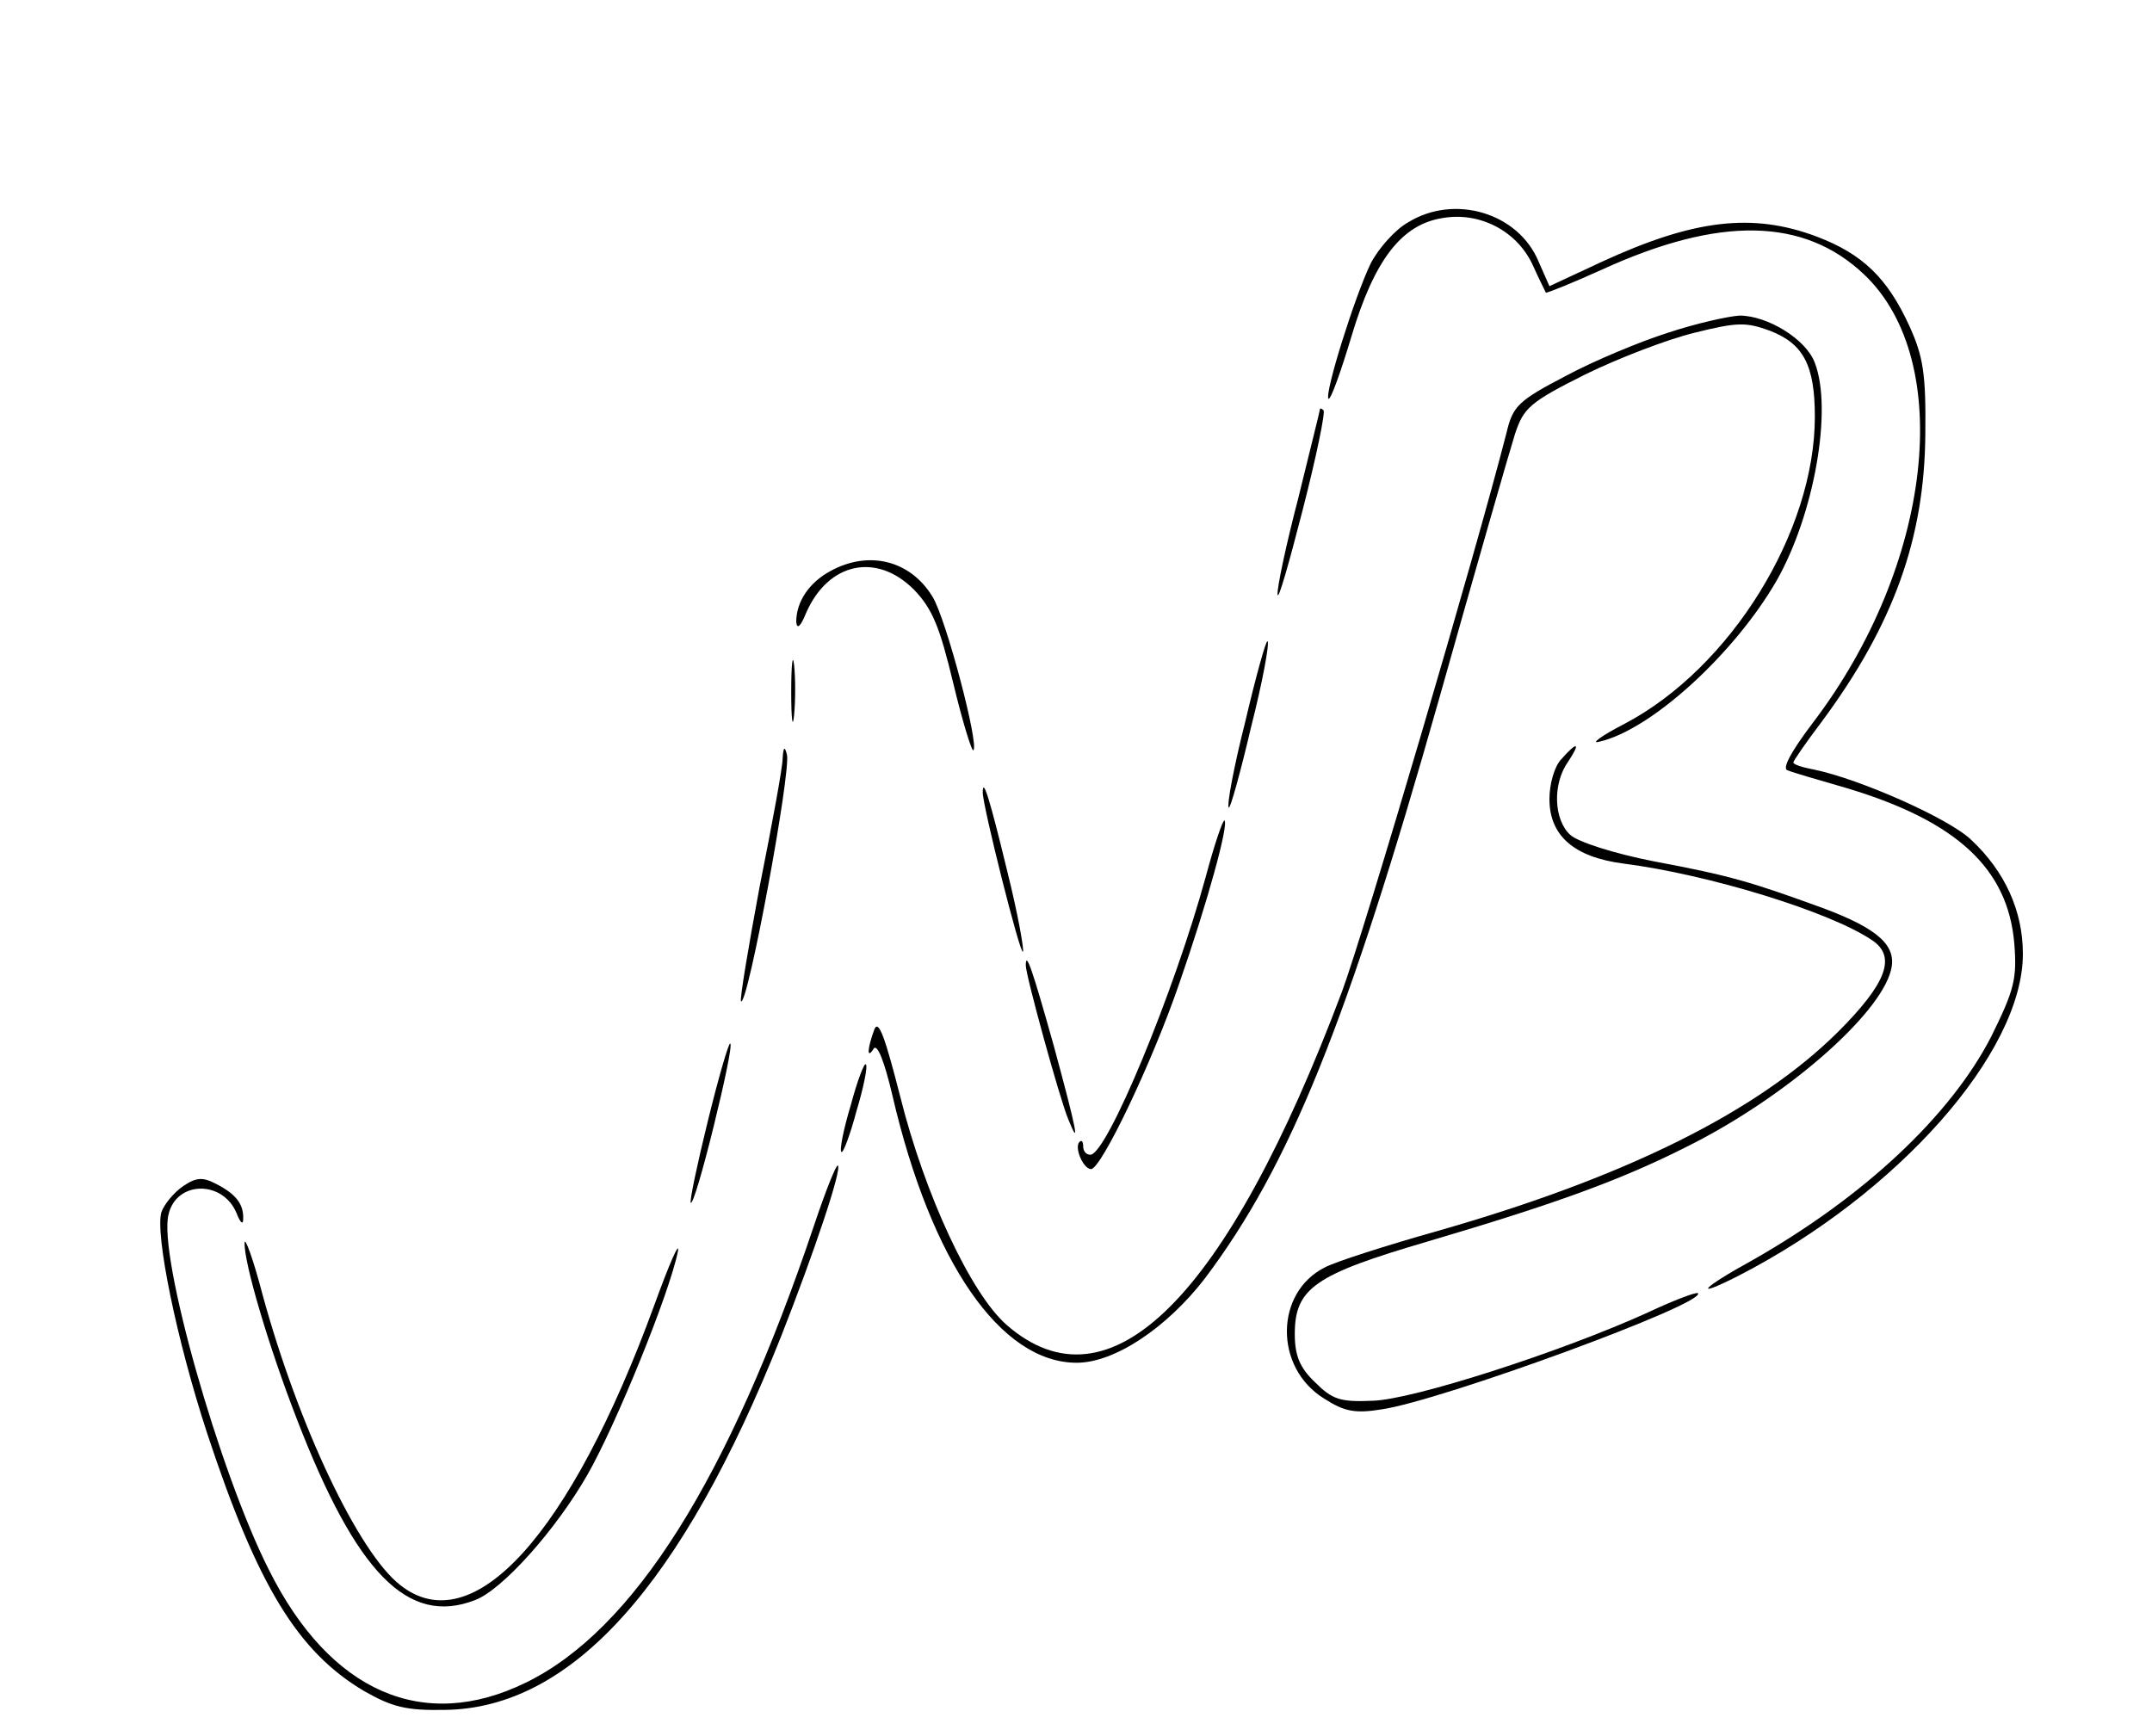
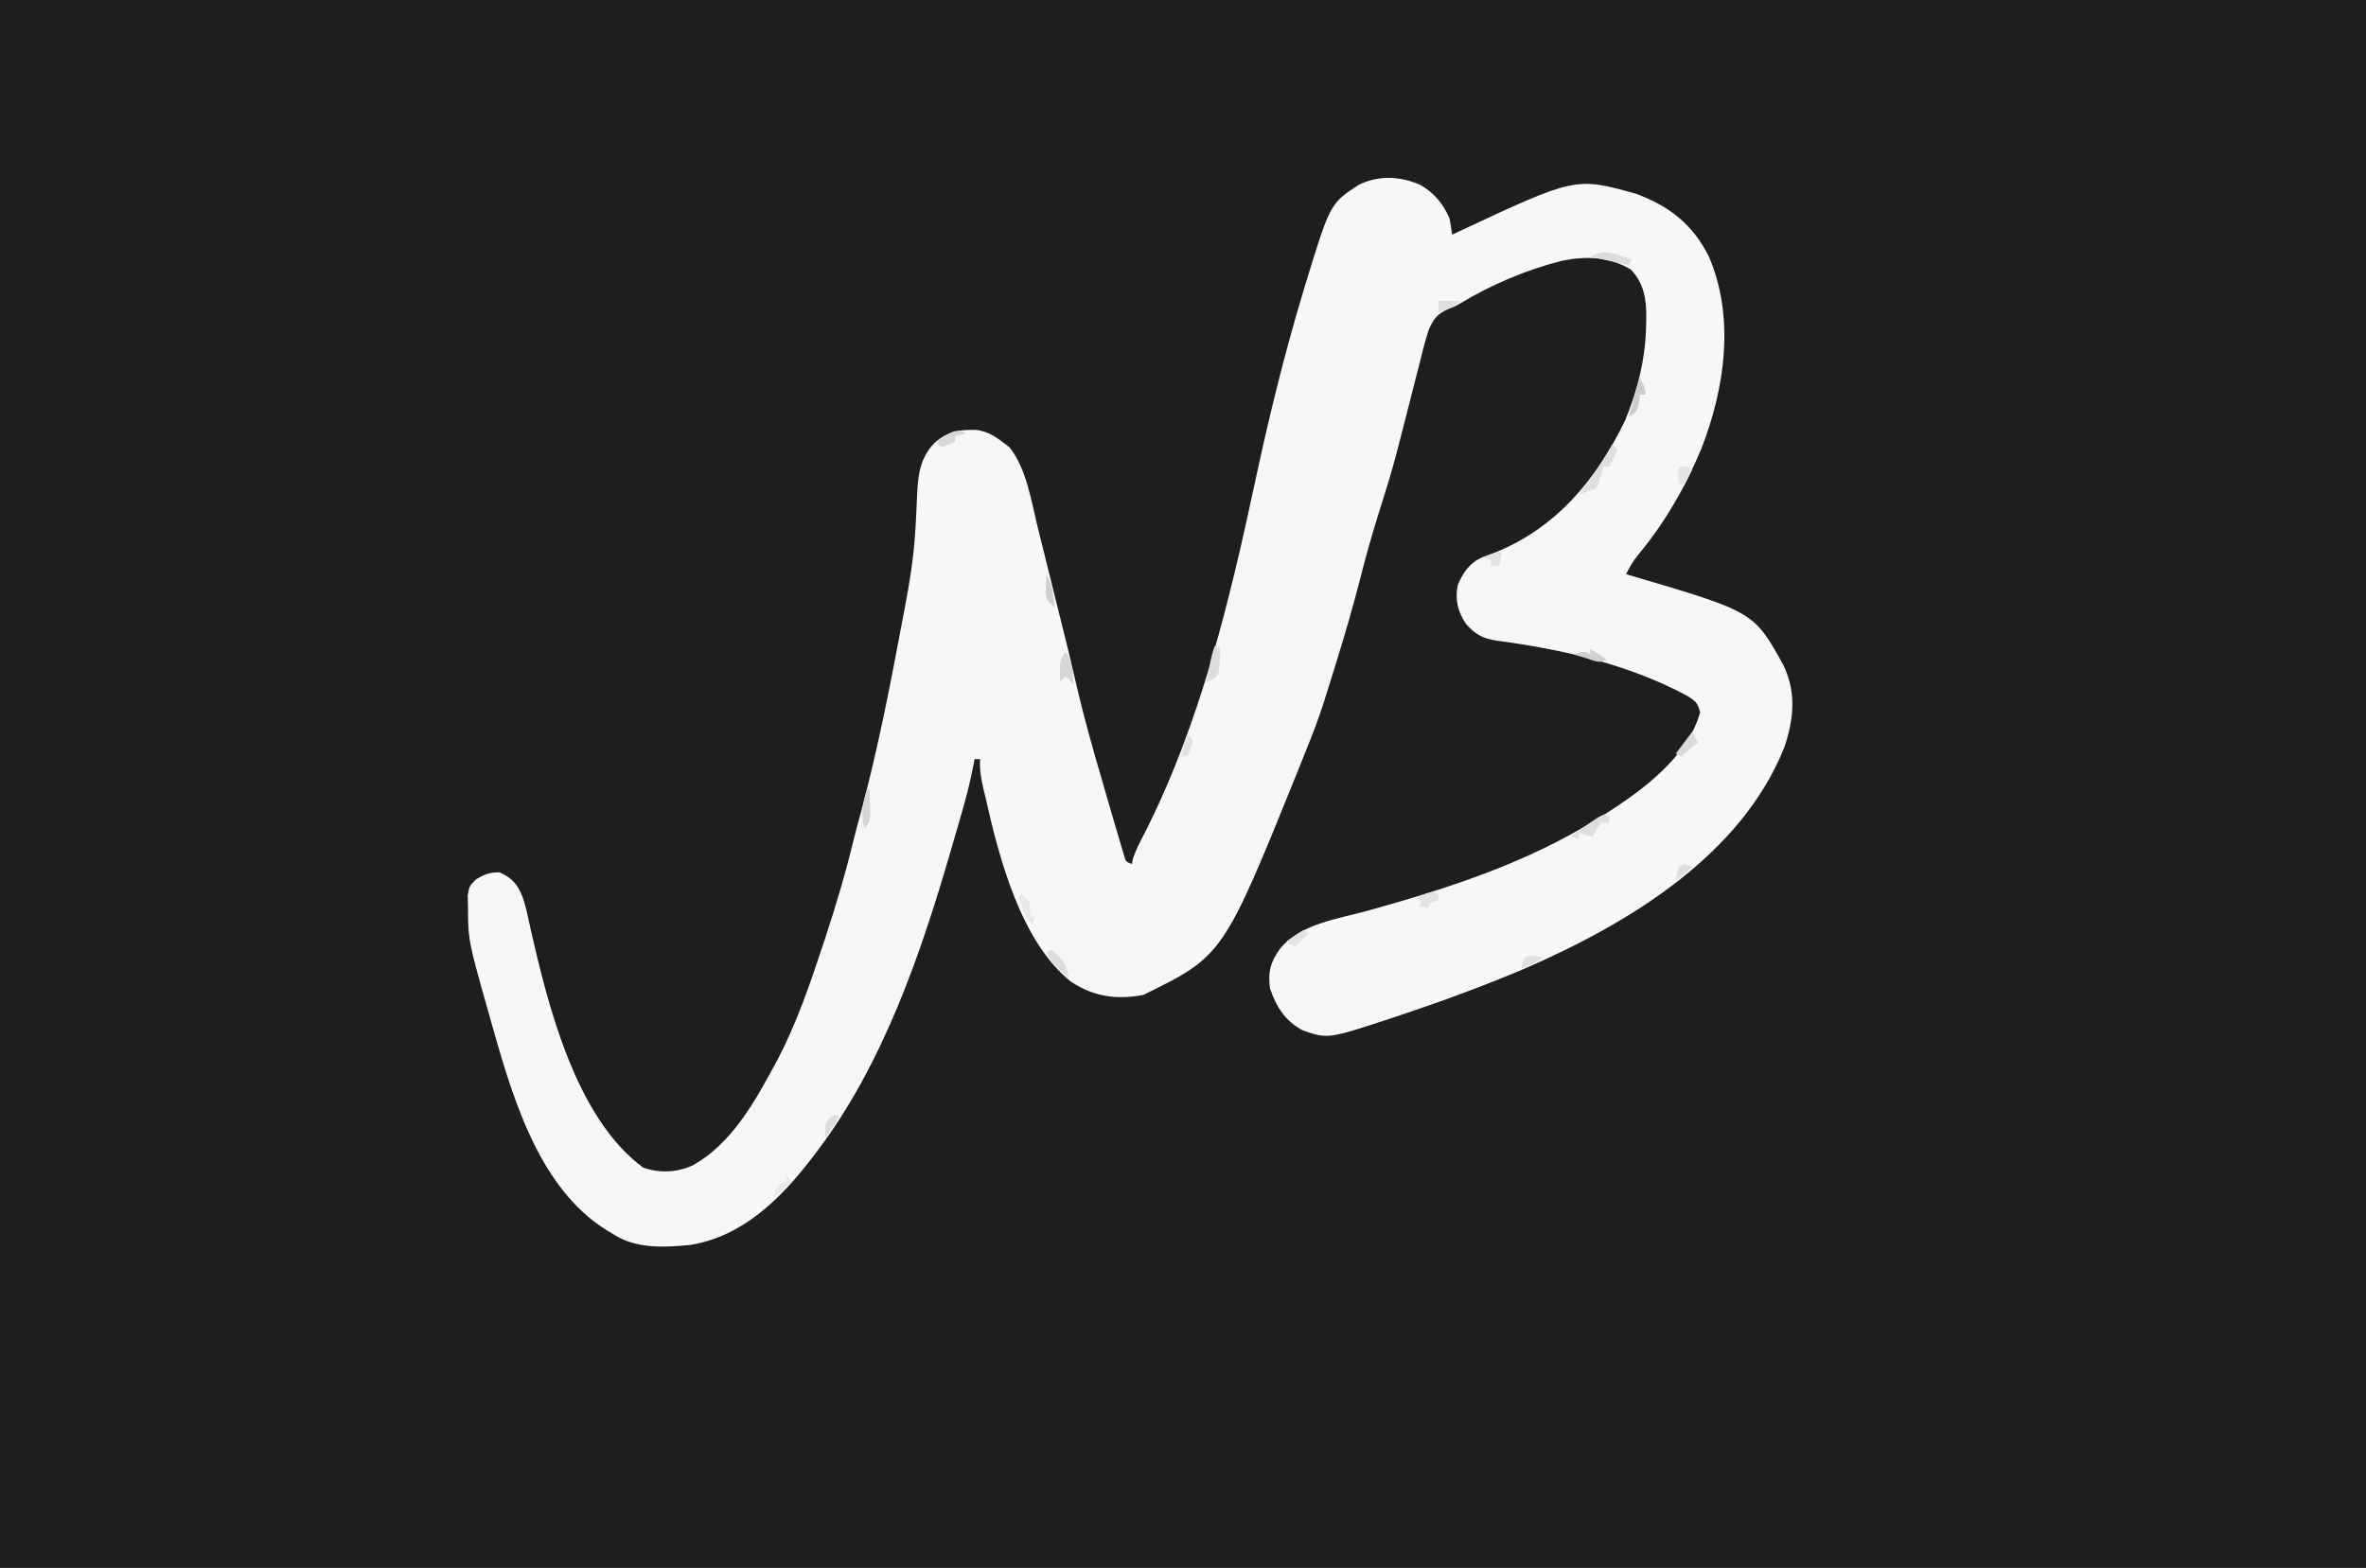
- <svg xmlns="http://www.w3.org/2000/svg" version="1.0" width="300pt" height="242pt" viewBox="0 0 300 242" preserveAspectRatio="xMidYMid meet">
-   <g transform="translate(0,242) scale(0.1,-0.1)" fill="#000000" stroke="none">
-     <path d="M1963 2110 c-18 -10 -41 -36 -52 -57 -22 -45 -65 -182 -59 -189 3 -2 17 37 32 87 32 107 70 156 127 165 52 9 103 -18 125 -64 9 -20 18 -38 19 -40 1 -1 36 13 78 32 164 75 282 73 366 -7 127 -121 95 -406 -72 -625 -31 -41 -43 -64 -35 -66 7 -3 45 -14 83 -25 153 -46 224 -112 233 -216 4 -50 0 -65 -32 -130 -57 -111 -178 -224 -333 -312 -71 -39 -85 -55 -20 -22 222 114 397 311 397 449 0 60 -25 115 -72 159 -31 30 -156 85 -219 98 -16 3 -29 7 -29 10 0 2 17 27 39 56 101 136 144 257 145 402 1 84 -3 108 -22 150 -31 68 -66 101 -129 125 -90 34 -172 24 -300 -35 l-73 -34 -15 34 c-28 68 -117 95 -182 55z" />
-     <path d="M2325 1956 c-38 -12 -103 -39 -142 -60 -67 -35 -74 -42 -83 -80 -43 -168 -198 -694 -229 -778 -161 -428 -324 -591 -468 -465 -50 44 -114 182 -148 318 -21 82 -30 108 -36 94 -10 -27 -11 -43 -1 -27 5 7 15 -18 26 -65 54 -233 151 -373 257 -373 53 0 126 49 179 118 118 157 198 355 326 807 51 181 99 348 106 370 12 36 20 44 98 83 47 23 115 49 152 58 60 15 72 15 105 3 47 -18 63 -48 63 -120 0 -160 -117 -350 -265 -428 -33 -17 -49 -29 -35 -25 73 17 189 124 247 225 52 92 78 238 53 303 -12 33 -66 66 -105 66 -16 -1 -61 -11 -100 -24z" />
-     <path d="M1840 1849 c0 -2 -14 -57 -30 -123 -17 -65 -30 -126 -29 -135 1 -9 16 44 35 118 19 74 32 137 29 139 -3 3 -5 3 -5 1z" />
-     <path d="M1158 1624 c-30 -16 -48 -43 -48 -71 1 -11 6 -7 14 13 31 70 98 84 150 32 26 -27 36 -52 55 -131 13 -54 26 -96 28 -93 8 8 -38 183 -57 214 -31 51 -89 65 -142 36z" />
-     <path d="M1736 1414 c-16 -63 -26 -117 -23 -120 2 -2 16 48 31 112 16 63 26 117 23 120 -2 2 -16 -48 -31 -112z" />
-     <path d="M1103 1455 c0 -38 2 -53 4 -32 2 20 2 52 0 70 -2 17 -4 1 -4 -38z" />
-     <path d="M1091 1362 c0 -12 -15 -93 -32 -178 -16 -86 -28 -158 -26 -160 9 -9 70 320 64 344 -3 12 -5 11 -6 -6z" />
-     <path d="M2177 1362 c-10 -10 -17 -35 -17 -56 0 -51 34 -81 103 -90 118 -15 288 -67 347 -107 34 -23 20 -60 -48 -128 -112 -111 -295 -202 -557 -277 -71 -20 -143 -43 -158 -51 -70 -35 -71 -140 -1 -183 28 -18 43 -21 80 -15 83 12 454 148 441 162 -2 2 -34 -10 -70 -27 -121 -55 -329 -122 -384 -123 -45 -2 -56 2 -80 26 -21 20 -28 37 -28 67 0 64 28 83 185 129 176 52 268 85 361 132 137 68 269 183 285 246 9 34 -17 58 -95 87 -99 36 -128 45 -235 65 -56 11 -106 27 -117 37 -23 21 -25 71 -3 102 18 27 13 29 -9 4z" />
-     <path d="M1370 1315 c0 -19 52 -226 56 -222 2 2 -7 53 -22 113 -24 99 -34 132 -34 109z" />
-     <path d="M1681 1198 c-44 -161 -138 -388 -161 -388 -6 0 -10 5 -10 12 0 6 -2 9 -5 6 -8 -7 5 -38 16 -38 14 0 85 148 123 259 39 112 69 221 63 227 -2 2 -14 -33 -26 -78z" />
-     <path d="M1430 1074 c0 -14 47 -185 59 -214 18 -45 11 -12 -20 102 -30 107 -39 133 -39 112z" />
-     <path d="M987 858 c-15 -61 -26 -113 -24 -115 3 -2 17 46 32 107 15 61 26 113 23 115 -2 2 -16 -46 -31 -107z" />
-     <path d="M1186 879 c-10 -33 -16 -63 -13 -65 2 -3 12 23 21 57 10 33 16 63 13 65 -2 3 -12 -23 -21 -57z" />
-     <path d="M1135 712 c-119 -354 -252 -565 -402 -638 -143 -70 -273 -13 -358 157 -69 136 -155 439 -140 496 11 47 76 48 95 1 5 -13 9 -16 9 -8 1 21 -10 35 -37 49 -19 10 -28 10 -47 -3 -13 -9 -26 -25 -30 -36 -9 -30 21 -178 64 -309 70 -212 126 -304 219 -359 39 -22 58 -27 112 -26 177 2 331 174 469 521 46 117 85 233 79 238 -2 2 -17 -35 -33 -83z" />
-     <path d="M341 687 c-1 -27 33 -143 73 -246 83 -215 155 -288 248 -252 38 14 113 98 157 175 40 70 114 252 126 311 3 17 -12 -17 -33 -75 -117 -320 -253 -470 -354 -390 -58 45 -142 222 -192 405 -13 50 -25 82 -25 72z" />
-   </g>
+ <svg xmlns="http://www.w3.org/2000/svg" version="1.1" width="857" height="568">
+   <path d="M0 0 C282.81 0 565.62 0 857 0 C857 187.44 857 374.88 857 568 C574.19 568 291.38 568 0 568 C0 380.56 0 193.12 0 0 Z " fill="#1E1E1E" transform="translate(0,0)" />
+   <path d="M0 0 C5.065 2.871 8.265 6.76 10.625 12.062 C11.02 14.051 11.367 16.051 11.625 18.062 C12.507 17.647 12.507 17.647 13.406 17.224 C56.269 -2.86 56.269 -2.86 78.188 3.25 C90.327 7.714 98.844 14.433 104.625 26.062 C114.104 48.038 110.403 73.872 101.87 95.618 C95.975 109.732 88.662 122.394 78.91 134.172 C77.071 136.498 75.868 138.424 74.625 141.062 C75.259 141.248 75.893 141.434 76.546 141.626 C120.929 154.705 120.929 154.705 131.625 174.062 C136.341 183.94 135.381 193.564 131.953 203.727 C116.217 243.253 74.935 267.875 37.625 284.062 C23.11 290.185 8.373 295.631 -6.562 300.625 C-7.809 301.043 -9.055 301.46 -10.339 301.89 C-33.369 309.458 -33.369 309.458 -42.488 306.34 C-48.905 302.946 -52.099 297.778 -54.375 291.062 C-55.138 285.055 -54.264 281.757 -50.777 276.812 C-43.498 267.728 -29.828 265.974 -19.073 263.002 C9.685 255.021 38.104 245.892 63.625 230.062 C65.122 229.146 65.122 229.146 66.648 228.211 C80.297 219.506 97.013 207.4 101.438 191.062 C100.467 187.48 99.788 187.097 96.75 185.125 C75.541 173.698 51.368 168.298 27.688 165.125 C22.558 164.285 20.085 162.967 16.625 159.062 C13.664 154.621 12.591 150.328 13.625 145.062 C15.556 140.473 17.875 137.025 22.488 134.953 C23.965 134.388 25.448 133.842 26.938 133.312 C49.314 124.354 63.975 106.67 74.277 85.348 C78.924 74.021 81.793 62.438 81.875 50.188 C81.896 49.423 81.916 48.659 81.938 47.871 C81.982 41.374 81.017 35.519 76.312 30.688 C68.546 25.991 59.84 25.728 51.135 27.597 C38.214 30.918 26.127 36.026 14.692 42.892 C12.625 44.062 12.625 44.062 10.494 44.877 C6.408 46.68 4.923 48.366 3.142 52.525 C1.667 57.017 0.556 61.596 -0.562 66.188 C-0.99 67.843 -1.421 69.498 -1.855 71.152 C-2.887 75.11 -3.887 79.075 -4.872 83.045 C-5.883 87.101 -6.942 91.144 -8 95.188 C-8.18 95.889 -8.36 96.591 -8.546 97.314 C-10.551 105.008 -12.985 112.571 -15.359 120.157 C-17.599 127.374 -19.636 134.615 -21.5 141.938 C-24.167 152.409 -27.164 162.745 -30.375 173.062 C-30.666 174.001 -30.956 174.94 -31.255 175.907 C-32.164 178.836 -33.081 181.762 -34 184.688 C-34.277 185.576 -34.554 186.464 -34.84 187.379 C-36.75 193.397 -38.978 199.223 -41.375 205.062 C-42.252 207.256 -43.128 209.45 -44.004 211.645 C-71.327 279.316 -71.327 279.316 -100.312 293.5 C-110.028 295.284 -118.244 294.15 -126.531 288.625 C-144.642 274.137 -152.51 243.797 -157.375 222.062 C-157.713 220.668 -157.713 220.668 -158.059 219.246 C-158.962 215.463 -159.626 211.96 -159.375 208.062 C-160.035 208.062 -160.695 208.062 -161.375 208.062 C-161.485 208.663 -161.596 209.263 -161.709 209.881 C-162.919 216.219 -164.498 222.373 -166.312 228.562 C-166.565 229.435 -166.817 230.308 -167.076 231.207 C-167.588 232.974 -168.103 234.739 -168.623 236.504 C-169.09 238.093 -169.552 239.684 -170.006 241.277 C-180.897 278.82 -194.59 318.702 -218.375 350.062 C-219.042 350.943 -219.71 351.823 -220.397 352.729 C-231.685 367.441 -245.453 380.992 -264.375 384.062 C-273.955 384.959 -284.095 385.543 -292.375 380.062 C-293.128 379.615 -293.881 379.168 -294.656 378.707 C-320.165 362.849 -329.493 327.923 -337.188 300.688 C-337.377 300.022 -337.566 299.356 -337.76 298.67 C-344.774 273.811 -344.774 273.811 -344.875 261.375 C-344.921 259.42 -344.921 259.42 -344.969 257.426 C-344.375 254.062 -344.375 254.062 -342.027 251.668 C-338.918 249.786 -337.021 249.062 -333.375 249.062 C-328.785 251.222 -326.947 253.371 -325.074 258.023 C-323.81 261.712 -323.062 265.504 -322.25 269.312 C-315.843 297.474 -305.856 338.024 -281.375 356.062 C-275.236 358.109 -269.291 357.842 -263.375 355.188 C-249.389 347.32 -241.084 332.392 -233.688 318.688 C-233.355 318.078 -233.023 317.468 -232.681 316.84 C-225.807 303.677 -220.949 289.506 -216.312 275.438 C-216.054 274.66 -215.796 273.882 -215.53 273.08 C-211.507 260.946 -207.934 248.767 -204.934 236.336 C-204.144 233.123 -203.258 229.939 -202.375 226.75 C-196.438 204.418 -191.988 181.763 -187.75 159.06 C-187.408 157.239 -187.059 155.419 -186.709 153.6 C-184.902 144.156 -183.41 134.818 -182.832 125.211 C-182.791 124.535 -182.75 123.859 -182.708 123.163 C-182.515 119.845 -182.355 116.531 -182.233 113.209 C-181.879 105.632 -181.39 99.256 -175.894 93.516 C-171.098 89.299 -167.093 88.71 -160.941 88.781 C-155.834 89.341 -152.707 92.04 -148.688 95.125 C-142.587 102.874 -140.966 114.008 -138.66 123.398 C-138.32 124.767 -137.979 126.136 -137.637 127.505 C-136.744 131.089 -135.859 134.675 -134.975 138.262 C-134.265 141.134 -133.551 144.005 -132.836 146.876 C-126.967 170.452 -126.967 170.452 -124.377 181.608 C-121.566 193.697 -118.175 205.591 -114.688 217.5 C-114.1 219.521 -113.514 221.543 -112.928 223.564 C-112.365 225.5 -111.802 227.436 -111.238 229.371 C-110.98 230.259 -110.722 231.146 -110.455 232.06 C-109.771 234.397 -109.075 236.73 -108.375 239.062 C-108.027 240.232 -107.679 241.401 -107.321 242.606 C-106.634 245.214 -106.634 245.214 -104.375 246.062 C-104.286 245.555 -104.197 245.047 -104.105 244.523 C-103.068 241.03 -101.356 237.911 -99.688 234.688 C-79.614 195.045 -69.068 151.045 -59.812 107.812 C-54.904 84.899 -49.361 62.137 -42.625 39.688 C-42.273 38.513 -41.92 37.339 -41.557 36.128 C-32.564 6.755 -32.564 6.755 -22.188 0 C-14.966 -3.525 -7.293 -3.147 0 0 Z " fill="#F7F7F7" transform="translate(514.375,66.9375)" />
+   <path d="M0 0 C0.66 0.66 1.32 1.32 2 2 C1.01 3.98 0.02 5.96 -1 8 C-1.66 8 -2.32 8 -3 8 C-3.309 8.949 -3.619 9.898 -3.938 10.875 C-5 14 -5 14 -6 16 C-7.979 16.727 -9.98 17.398 -12 18 C-11.636 17.539 -11.273 17.077 -10.898 16.602 C-6.819 11.308 -3.342 5.783 0 0 Z " fill="#DFDFDF" transform="translate(584,161)" />
+   <path d="M0 0 C0.66 0.33 1.32 0.66 2 1 C2 1.66 2 2.32 2 3 C1.01 3 0.02 3 -1 3 C-2.717 5.445 -2.717 5.445 -4 8 C-5.65 7.67 -7.3 7.34 -9 7 C-9 7.66 -9 8.32 -9 9 C-9.99 8.67 -10.98 8.34 -12 8 C-9.389 5.933 -6.662 4.069 -3.875 2.25 C-3.192 1.801 -2.509 1.353 -1.805 0.891 C-0.911 0.45 -0.911 0.45 0 0 Z " fill="#DEDEDE" transform="translate(581,295)" />
+   <path d="M0 0 C0.66 0.33 1.32 0.66 2 1 C1.94 2.626 1.851 4.251 1.75 5.875 C1.704 6.78 1.657 7.685 1.609 8.617 C1 11 1 11 -1.047 12.32 C-1.691 12.545 -2.336 12.769 -3 13 C-2.69 11.395 -2.377 9.791 -2.062 8.188 C-1.888 7.294 -1.714 6.401 -1.535 5.48 C-1 3 -1 3 0 0 Z " fill="#DDDDDD" transform="translate(440,234)" />
+   <path d="M0 0 C2.391 3.825 2.56 7.597 3 12 C2.01 11.01 1.02 10.02 0 9 C-0.66 9.66 -1.32 10.32 -2 11 C-2.286 3.571 -2.286 3.571 0 0 Z " fill="#D7D7D7" transform="translate(386,236)" />
+   <path d="M0 0 C3.536 3.173 5.586 5.167 6 10 C2.369 7.35 0.101 4.982 -2 1 C-1.34 0.67 -0.68 0.34 0 0 Z " fill="#DDDDDD" transform="translate(381,344)" />
+   <path d="M0 0 C0.33 0 0.66 0 1 0 C1.054 1.958 1.093 3.916 1.125 5.875 C1.148 6.966 1.171 8.056 1.195 9.18 C1 12 1 12 -1 14 C-2.335 8.66 -1.513 5.16 0 0 Z " fill="#D6D6D6" transform="translate(314,286)" />
+   <path d="M0 0 C2 3.75 2 3.75 2 6 C1.34 6 0.68 6 0 6 C-0.103 6.949 -0.206 7.897 -0.312 8.875 C-1 12 -1 12 -4 14 C-3.522 12.229 -3.042 10.458 -2.562 8.688 C-2.296 7.701 -2.029 6.715 -1.754 5.699 C-1.219 3.785 -0.629 1.886 0 0 Z " fill="#CCCCCC" transform="translate(594,137)" />
+   <path d="M0 0 C1.33 0.464 1.33 0.464 2.688 0.938 C2.357 1.597 2.027 2.257 1.688 2.938 C-2.933 1.948 -7.553 0.958 -12.312 -0.062 C-7.119 -2.659 -5.332 -1.71 0 0 Z " fill="#DCDCDC" transform="translate(588.3125,93.0625)" />
+   <path d="M0 0 C0.516 0.247 1.031 0.495 1.562 0.75 C0.242 1.08 -1.077 1.41 -2.438 1.75 C-2.438 2.41 -2.438 3.07 -2.438 3.75 C-4.088 4.41 -5.737 5.07 -7.438 5.75 C-8.098 5.09 -8.758 4.43 -9.438 3.75 C-3.038 -0.312 -3.038 -0.312 0 0 Z " fill="#D8D8D8" transform="translate(348.4375,156.25)" />
+   <path d="M0 0 C1.5 1.188 1.5 1.188 3 3 C3.188 5.688 3.188 5.688 3 8 C3.66 8 4.32 8 5 8 C4.67 8.99 4.34 9.98 4 11 C1.355 7.875 0.156 4.912 -1 1 C-0.67 0.67 -0.34 0.34 0 0 Z " fill="#E9E9E9" transform="translate(370,324)" />
+   <path d="M0 0 C0 0.66 0 1.32 0 2 C-0.99 2.33 -1.98 2.66 -3 3 C-3.33 3.66 -3.66 4.32 -4 5 C-4.99 4.67 -5.98 4.34 -7 4 C-6.67 3.67 -6.34 3.34 -6 3 C-6.66 2.34 -7.32 1.68 -8 1 C-2.25 -1.125 -2.25 -1.125 0 0 Z " fill="#E2E2E2" transform="translate(521,324)" />
+   <path d="M0 0 C0.66 0.33 1.32 0.66 2 1 C0.35 2.65 -1.3 4.3 -3 6 C-3.99 5.34 -4.98 4.68 -6 4 C-4.02 2.68 -2.04 1.36 0 0 Z " fill="#E2E2E2" transform="translate(472,337)" />
+   <path d="M0 0 C0.66 1.32 1.32 2.64 2 4 C-0.97 6.475 -0.97 6.475 -4 9 C-4.66 8.67 -5.32 8.34 -6 8 C-4.02 5.36 -2.04 2.72 0 0 Z " fill="#DBDBDB" transform="translate(613,265)" />
+   <path d="M0 0 C1.98 1.32 3.96 2.64 6 4 C3.182 5.409 1.827 4.509 -1.125 3.562 C-2.035 3.275 -2.945 2.988 -3.883 2.691 C-4.581 2.463 -5.28 2.235 -6 2 C-2.25 0.875 -2.25 0.875 0 2 C0 1.34 0 0.68 0 0 Z " fill="#D0D0D0" transform="translate(576,235)" />
+   <path d="M0 0 C3 0 3 0 5 1 C4.01 2.98 3.02 4.96 2 7 C1.34 6.67 0.68 6.34 0 6 C0 4.02 0 2.04 0 0 Z " fill="#E5E5E5" transform="translate(608,169)" />
+   <path d="M0 0 C0.66 0.66 1.32 1.32 2 2 C-1.465 4.97 -1.465 4.97 -5 8 C-4 4 -4 4 -1.938 2.75 C-1.298 2.502 -0.659 2.255 0 2 C0 1.34 0 0.68 0 0 Z " fill="#E9E9E9" transform="translate(285,426)" />
+   <path d="M0 0 C2.234 4.033 2.545 7.45 3 12 C0.894 10.292 0.062 9.479 -0.293 6.738 C-0.258 5.938 -0.223 5.137 -0.188 4.312 C-0.16 3.504 -0.133 2.696 -0.105 1.863 C-0.071 1.248 -0.036 0.634 0 0 Z " fill="#D0D0D0" transform="translate(379,208)" />
+   <path d="M0 0 C-0.33 1.65 -0.66 3.3 -1 5 C-1.99 5 -2.98 5 -4 5 C-4 4.34 -4 3.68 -4 3 C-4.99 2.67 -5.98 2.34 -7 2 C-2.25 0 -2.25 0 0 0 Z " fill="#E3E3E3" transform="translate(544,200)" />
+   <path d="M0 0 C-1.372 2.954 -2.989 5.44 -5 8 C-5.366 3.483 -5.366 3.483 -3.625 1.188 C-2 0 -2 0 0 0 Z " fill="#DCDCDC" transform="translate(304,404)" />
+   <path d="M0 0 C-2.666 1.777 -5.028 2.875 -8 4 C-7.625 2.062 -7.625 2.062 -7 0 C-4.333 -1.333 -2.833 -0.671 0 0 Z " fill="#E1E1E1" transform="translate(559,347)" />
+   <path d="M0 0 C0.99 0.33 1.98 0.66 3 1 C0.03 3.475 0.03 3.475 -3 6 C-2.625 3.562 -2.625 3.562 -2 1 C-1.34 0.67 -0.68 0.34 0 0 Z " fill="#DEDEDE" transform="translate(610,313)" />
+   <path d="M0 0 C0.66 0.66 1.32 1.32 2 2 C1.646 4.263 1.025 5.951 0 8 C-0.66 8 -1.32 8 -2 8 C-1.477 5.237 -0.891 2.674 0 0 Z " fill="#E0E0E0" transform="translate(430,266)" />
+   <path d="M0 0 C2.64 0 5.28 0 8 0 C5.378 2.154 3.356 3.401 0 4 C0 2.68 0 1.36 0 0 Z " fill="#DEDEDE" transform="translate(521,109)" />
</svg>
